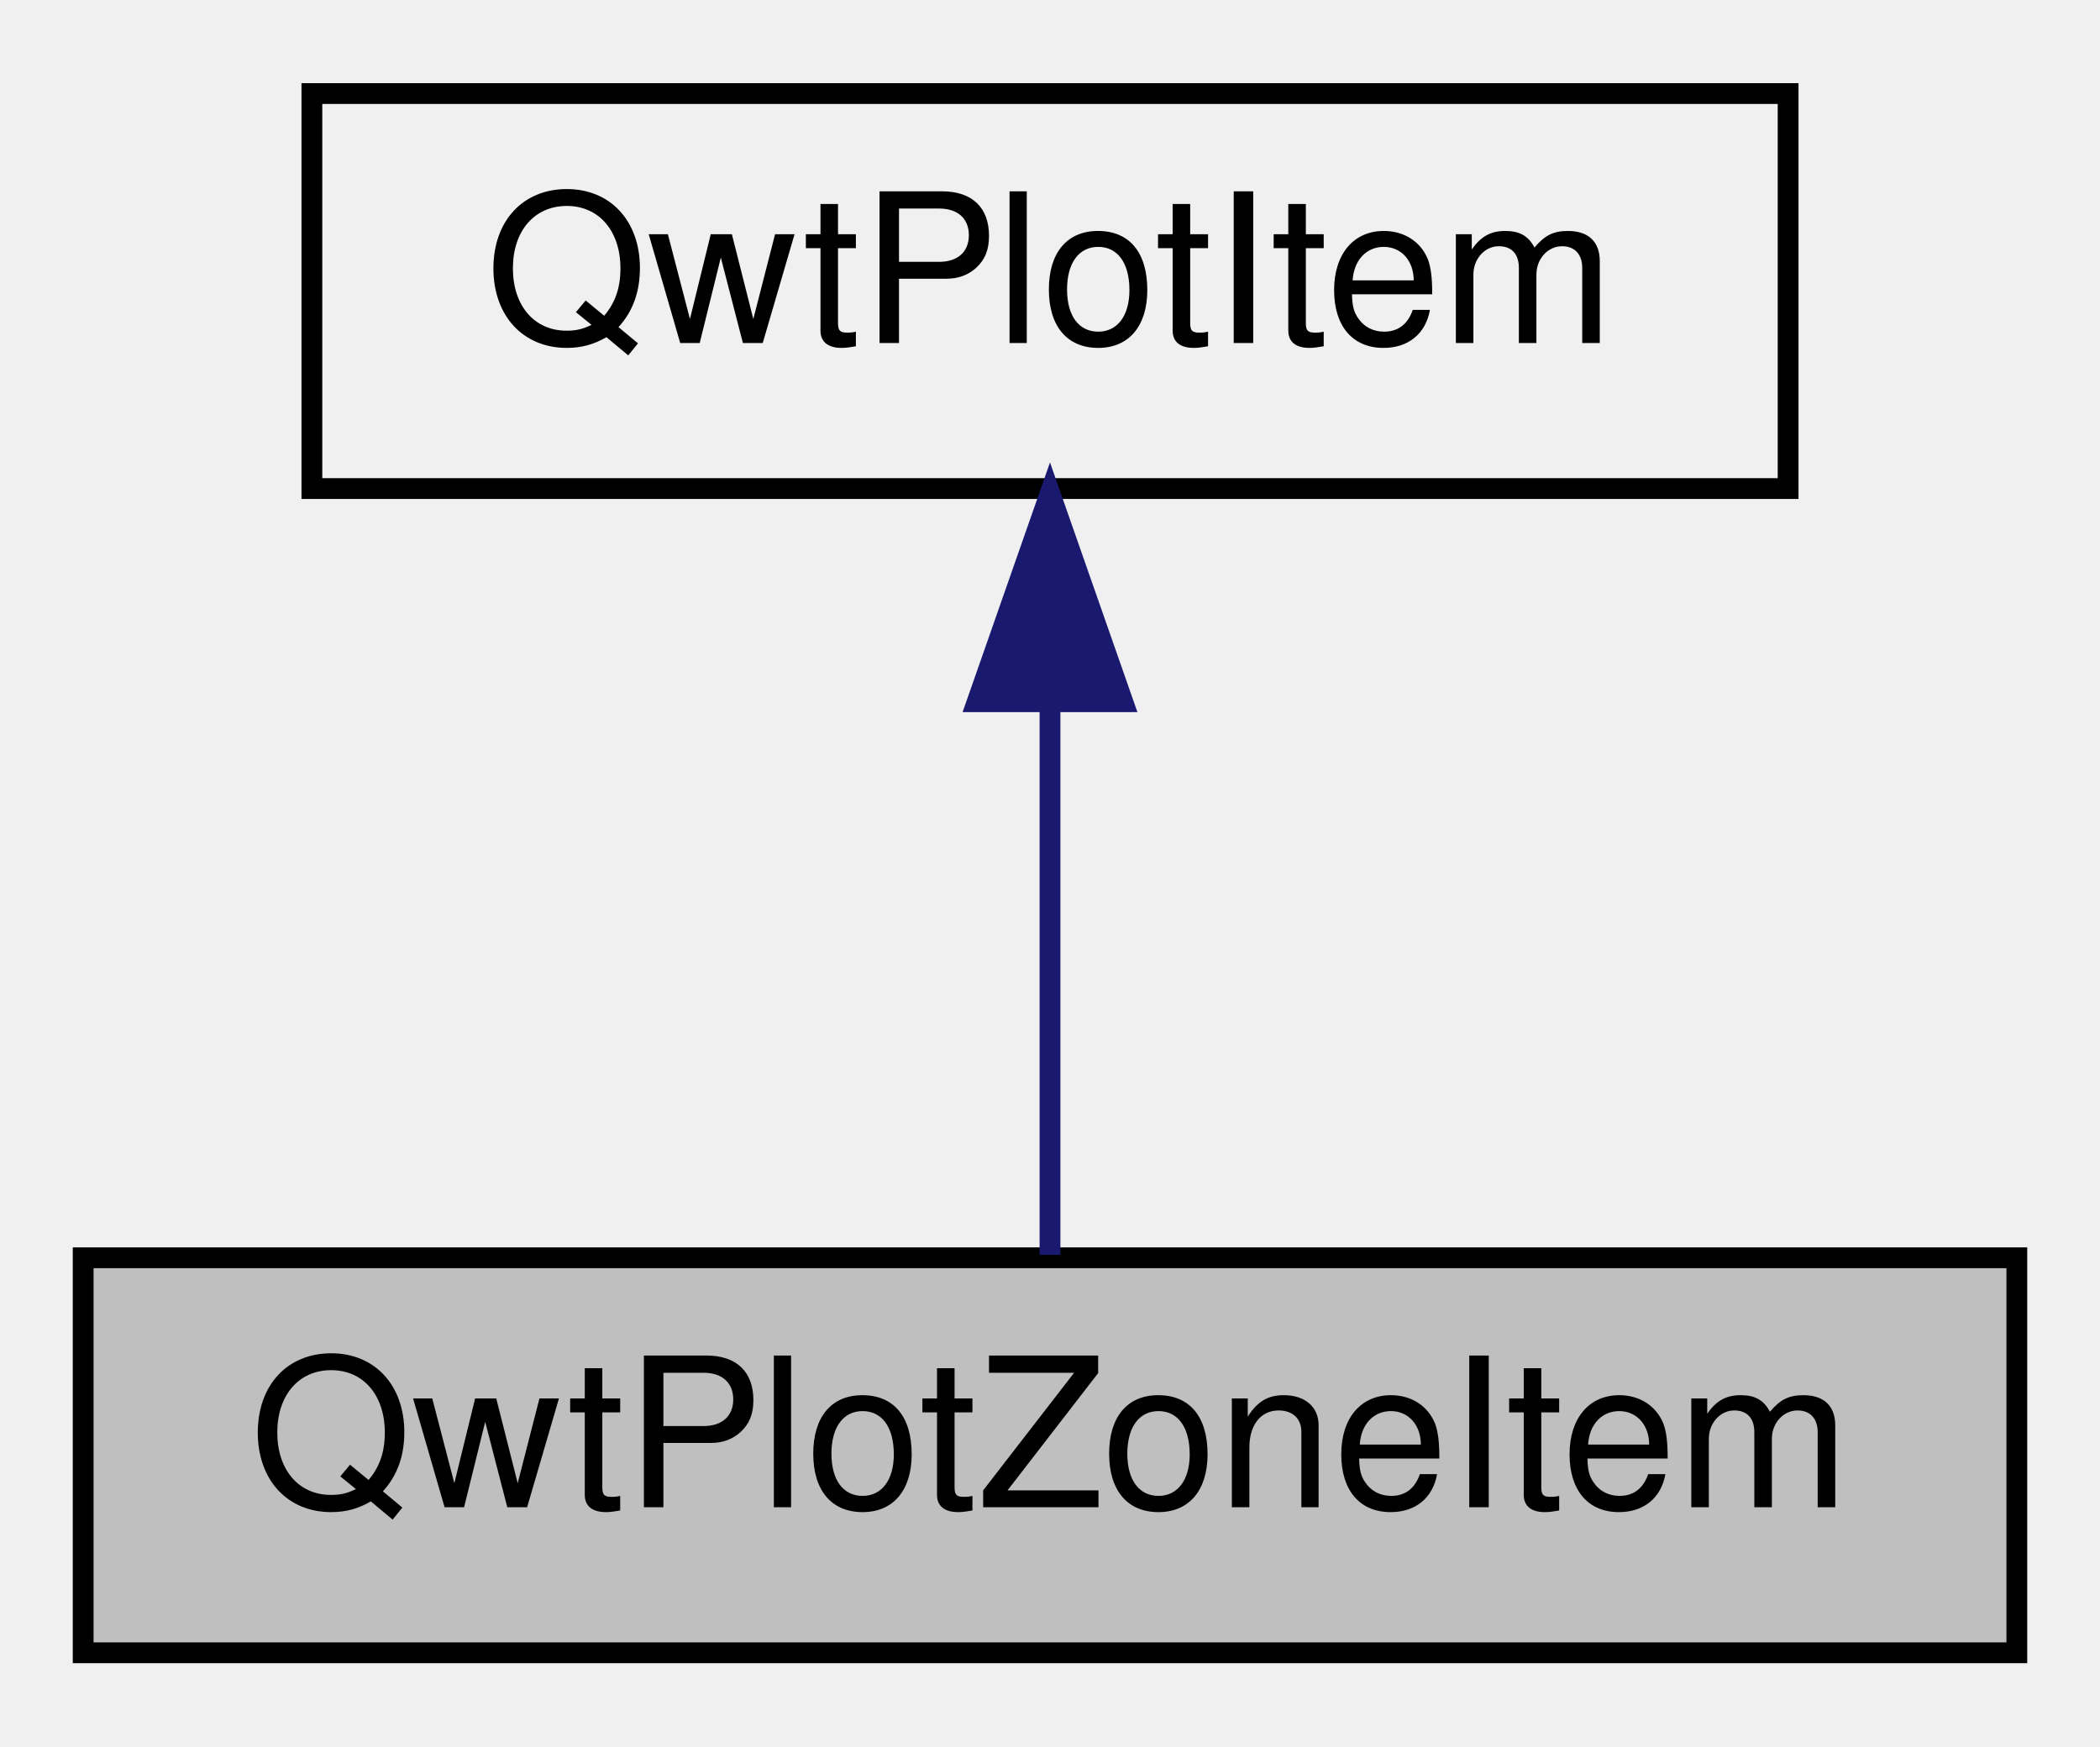
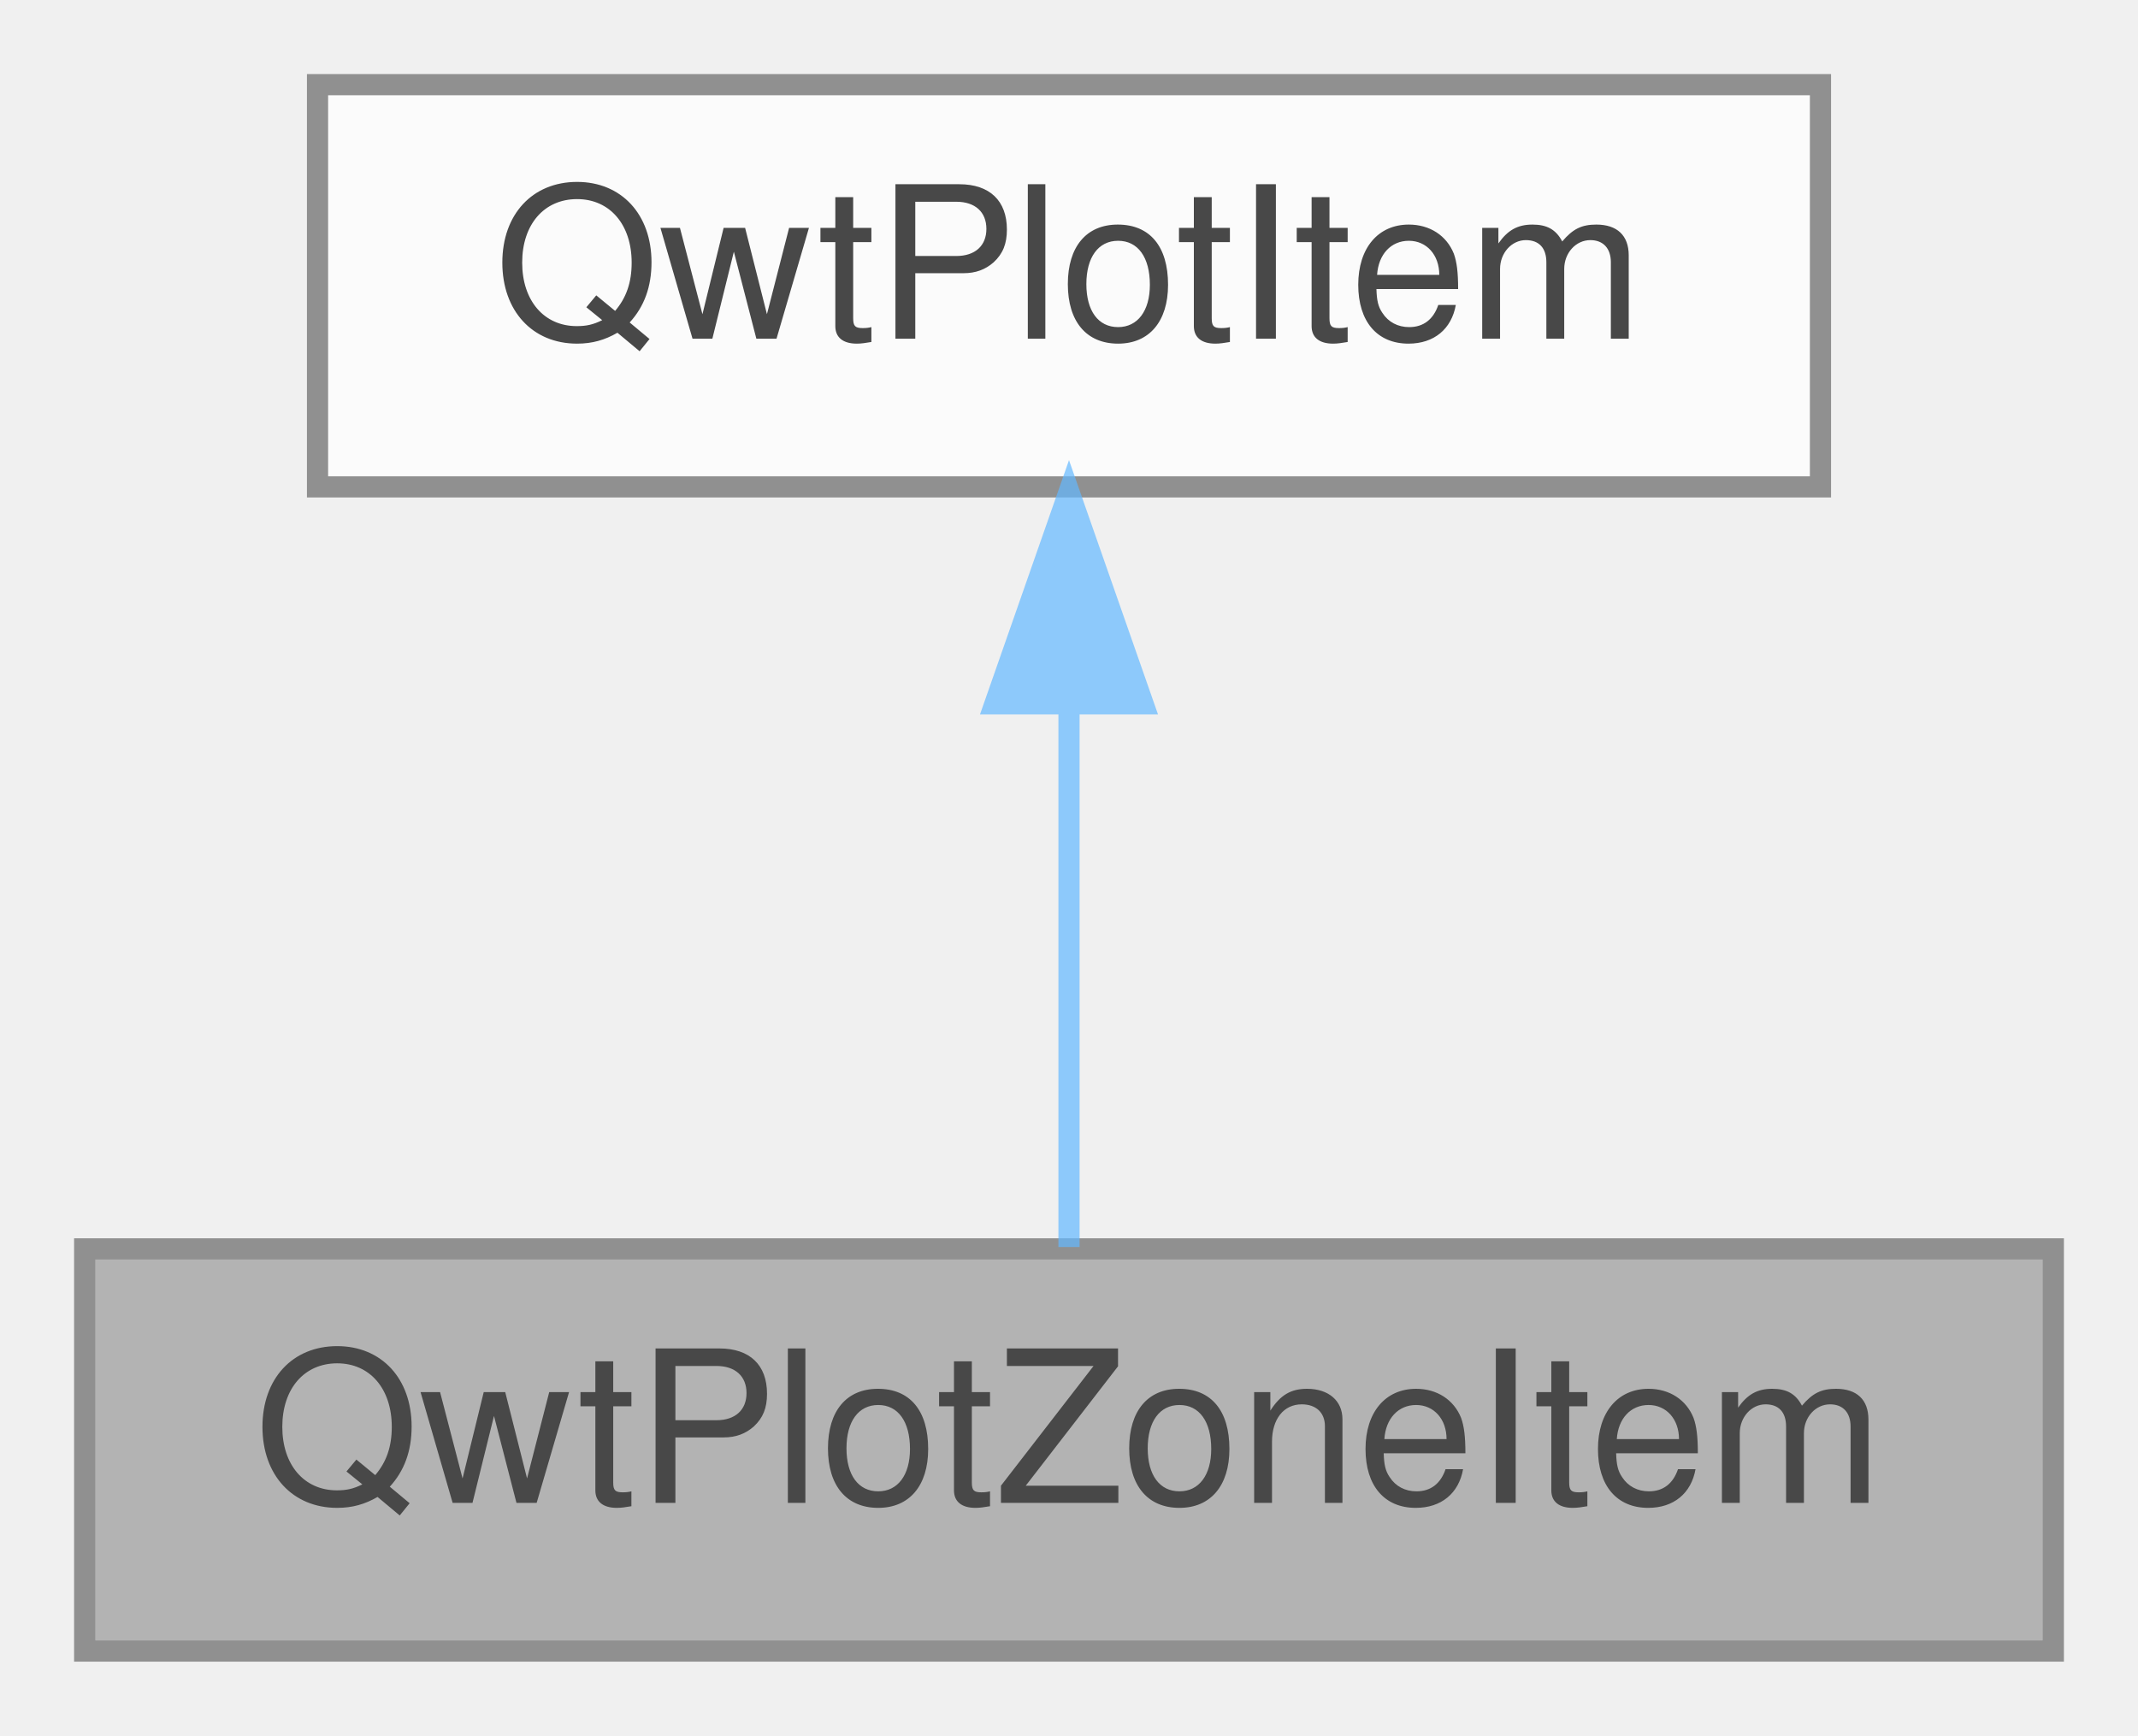
- <svg xmlns="http://www.w3.org/2000/svg" xmlns:xlink="http://www.w3.org/1999/xlink" width="101pt" height="84pt" viewBox="0.00 0.00 101.00 84.00">
-   <g id="graph0" class="graph" transform="scale(1 1) rotate(0) translate(4 80)">
-     <g id="node1" class="node">
-       <g id="a_node1">
-         <a xlink:title="A plot item, which displays a zone.">
-           <polygon fill="#bfbfbf" stroke="#000000" points="0,-.5 0,-19.5 93,-19.5 93,-.5 0,-.5" />
-           <text text-anchor="middle" x="46.5" y="-7.5" font-family="Helvetica,sans-Serif" font-size="10.00" fill="#000000">QwtPlotZoneItem</text>
-         </a>
+ <svg xmlns="http://www.w3.org/2000/svg" xmlns:xlink="http://www.w3.org/1999/xlink" width="101pt" height="82pt" viewBox="0.00 0.00 101.00 82.00">
+   <svg id="main" version="1.1" xml:space="preserve">
+     <style type="text/css">
+ .node, .edge {opacity: 0.7;}
+ .node.selected, .edge.selected {opacity: 1;}
+ .edge:hover path { stroke: red; }
+ .edge:hover polygon { stroke: red; fill: red; }
+ </style>
+     <svg id="graph" class="graph">
+       <g id="graph0" class="graph" transform="scale(1 1) rotate(0) translate(4 78)">
+         <g id="Node000001" class="node">
+           <g id="a_Node000001">
+             <a xlink:title="A plot item, which displays a zone.">
+               <polygon fill="#999999" stroke="#666666" points="93,-19 0,-19 0,0 93,0 93,-19" />
+               <text text-anchor="middle" x="46.5" y="-7" font-family="Helvetica,sans-Serif" font-size="10.00">QwtPlotZoneItem</text>
+             </a>
+           </g>
+         </g>
+         <g id="Node000002" class="node">
+           <g id="a_Node000002">
+             <a xlink:href="class_qwt_plot_item.html" target="_top" xlink:title="Base class for items on the plot canvas.">
+               <polygon fill="white" stroke="#666666" points="82,-74 11,-74 11,-55 82,-55 82,-74" />
+               <text text-anchor="middle" x="46.5" y="-62" font-family="Helvetica,sans-Serif" font-size="10.00">QwtPlotItem</text>
+             </a>
+           </g>
+         </g>
+         <g id="edge1_Node000001_Node000002" class="edge">
+           <g id="a_edge1_Node000001_Node000002">
+             <a xlink:title=" ">
+               <path fill="none" stroke="#63b8ff" d="M46.5,-44.66C46.5,-35.93 46.5,-25.99 46.5,-19.09" />
+               <polygon fill="#63b8ff" stroke="#63b8ff" points="43,-44.75 46.5,-54.75 50,-44.75 43,-44.75" />
+             </a>
+           </g>
+         </g>
      </g>
-     </g>
-     <g id="node2" class="node">
-       <g id="a_node2">
-         <a xlink:href="class_qwt_plot_item.html" target="_top" xlink:title="Base class for items on the plot canvas.">
-           <polygon fill="none" stroke="#000000" points="11,-56.5 11,-75.5 82,-75.5 82,-56.5 11,-56.5" />
-           <text text-anchor="middle" x="46.5" y="-63.5" font-family="Helvetica,sans-Serif" font-size="10.00" fill="#000000">QwtPlotItem</text>
-         </a>
-       </g>
-     </g>
-     <g id="edge1" class="edge">
-       <path fill="none" stroke="#191970" d="M46.5,-46.157C46.5,-37.155 46.5,-26.92 46.5,-19.643" />
-       <polygon fill="#191970" stroke="#191970" points="43,-46.245 46.5,-56.245 50,-46.246 43,-46.245" />
-     </g>
-   </g>
+     </svg>
+   </svg>
+   <style type="text/css">
+ 
+ [data-mouse-over-selected='false'] { opacity: 0.7; }
+ [data-mouse-over-selected='true']  { opacity: 1.0; }
+ 
+ </style>
</svg>
